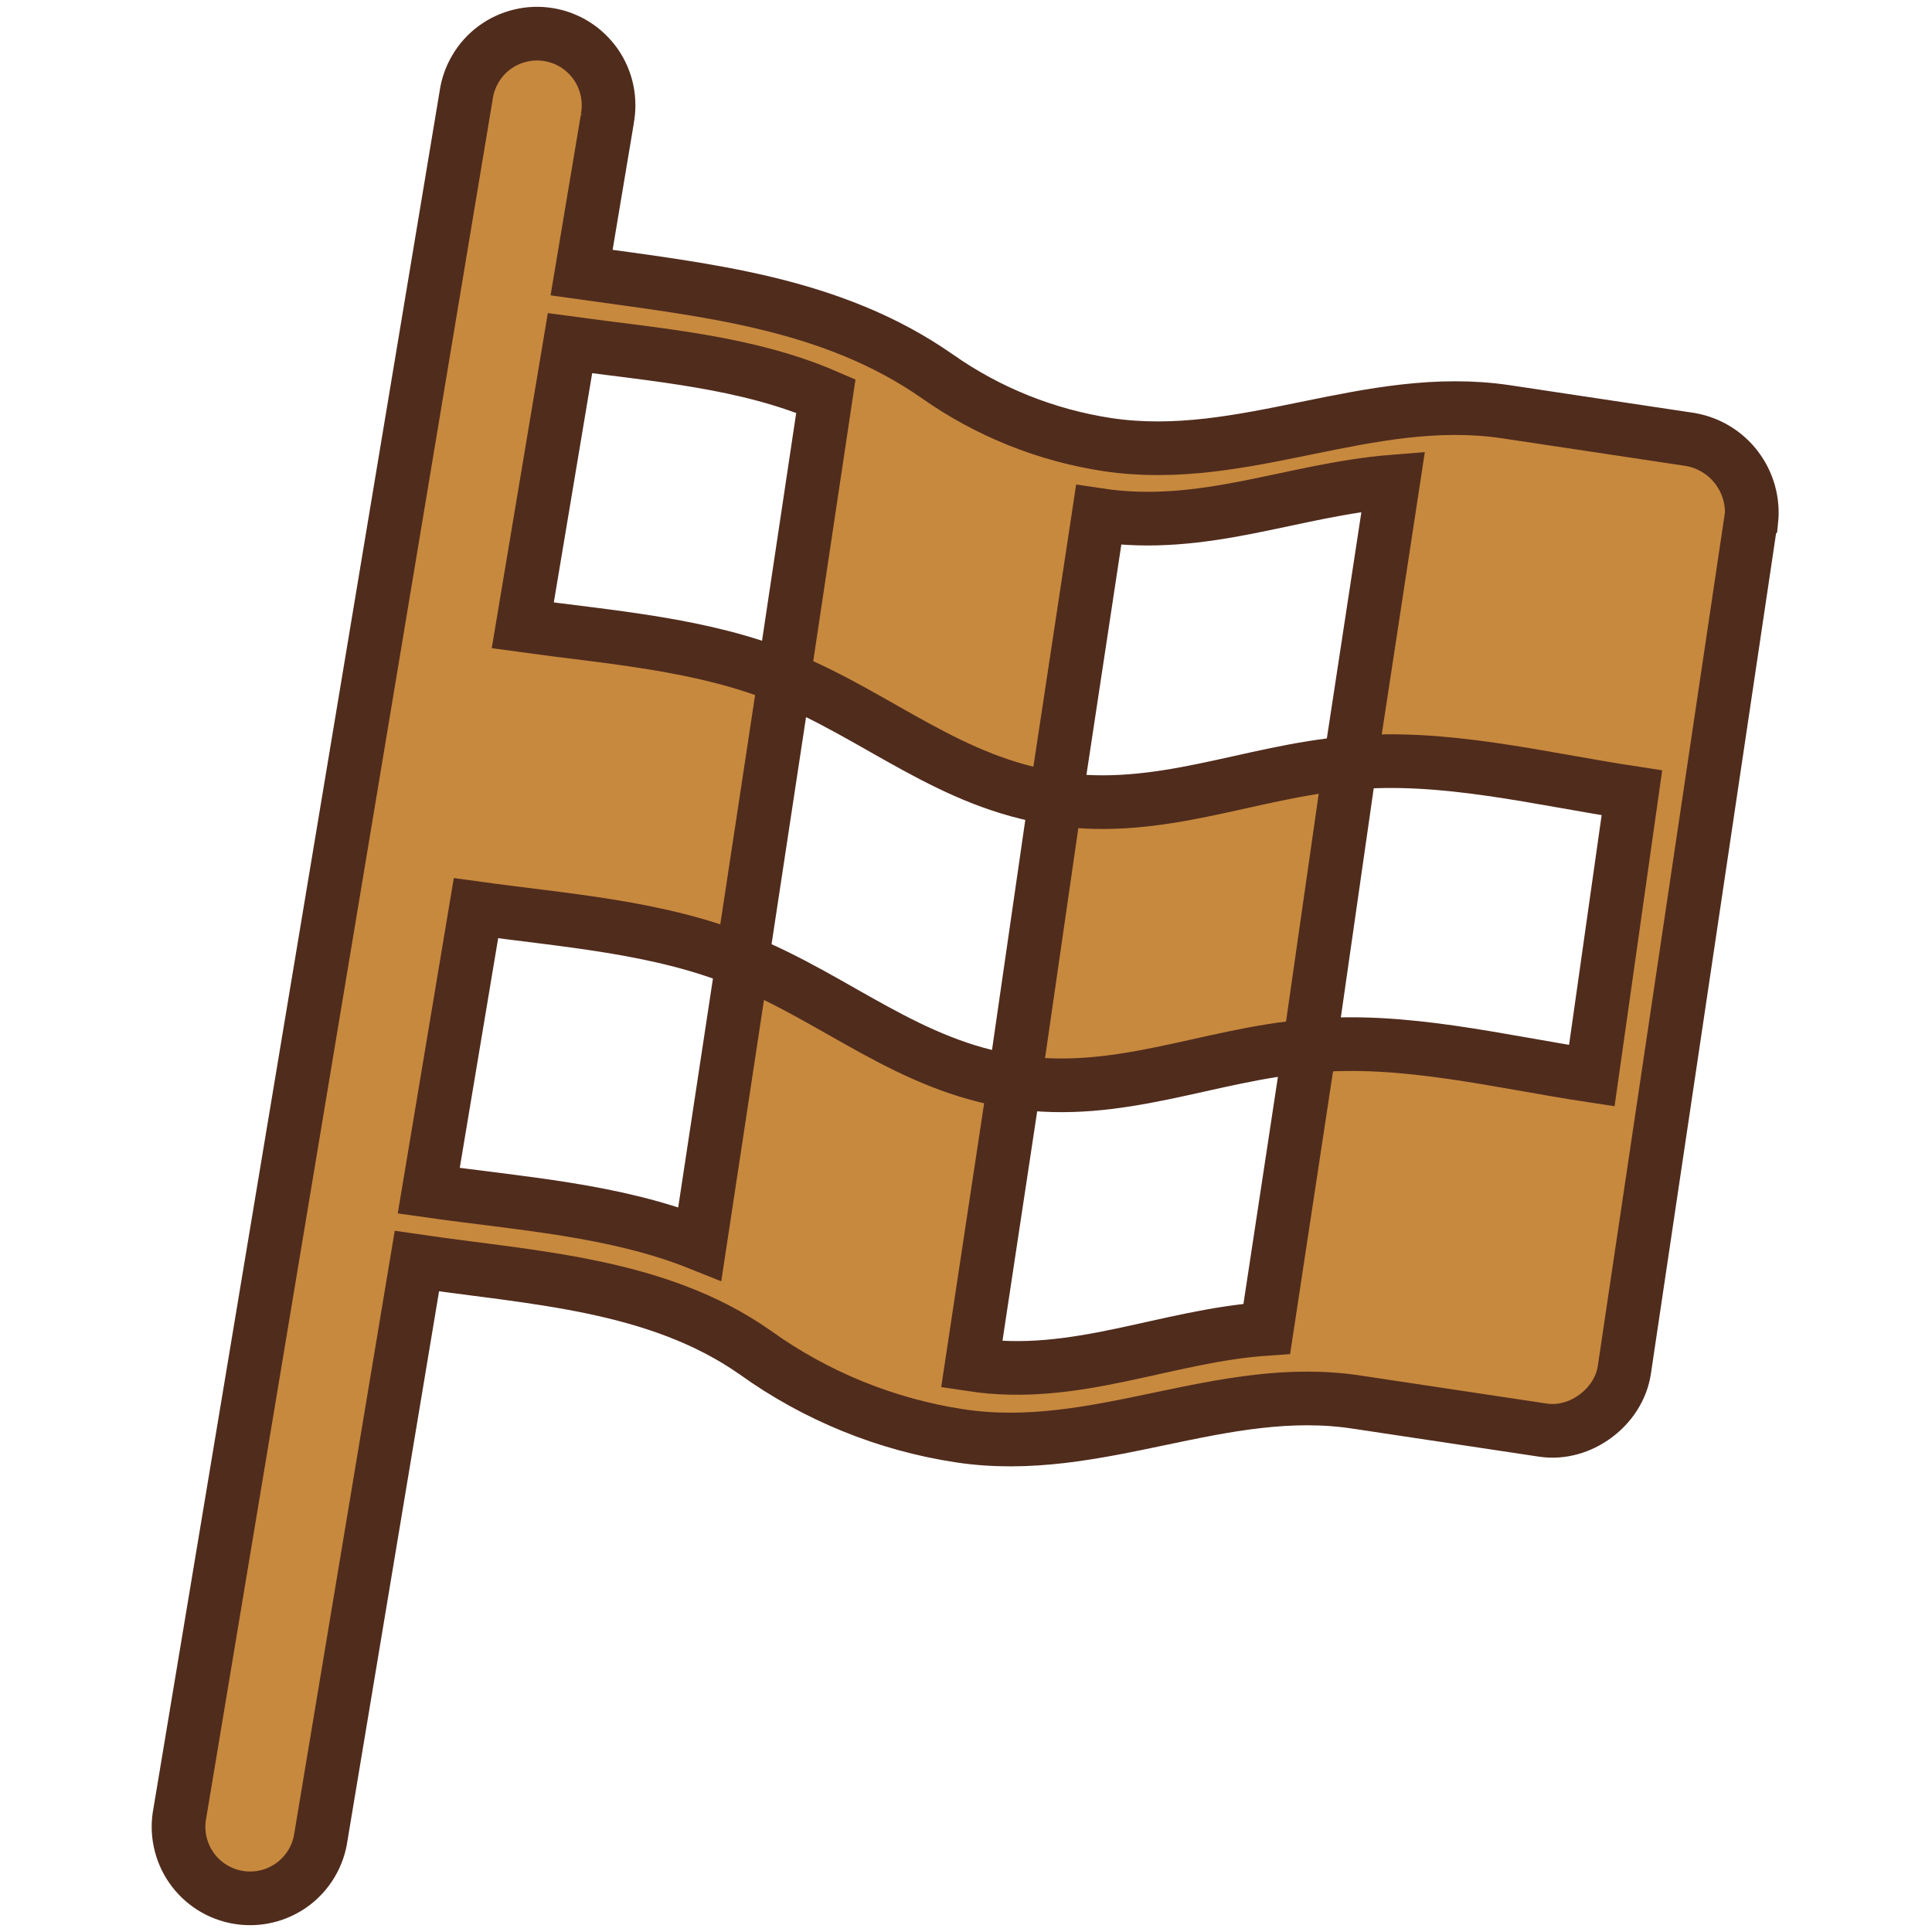
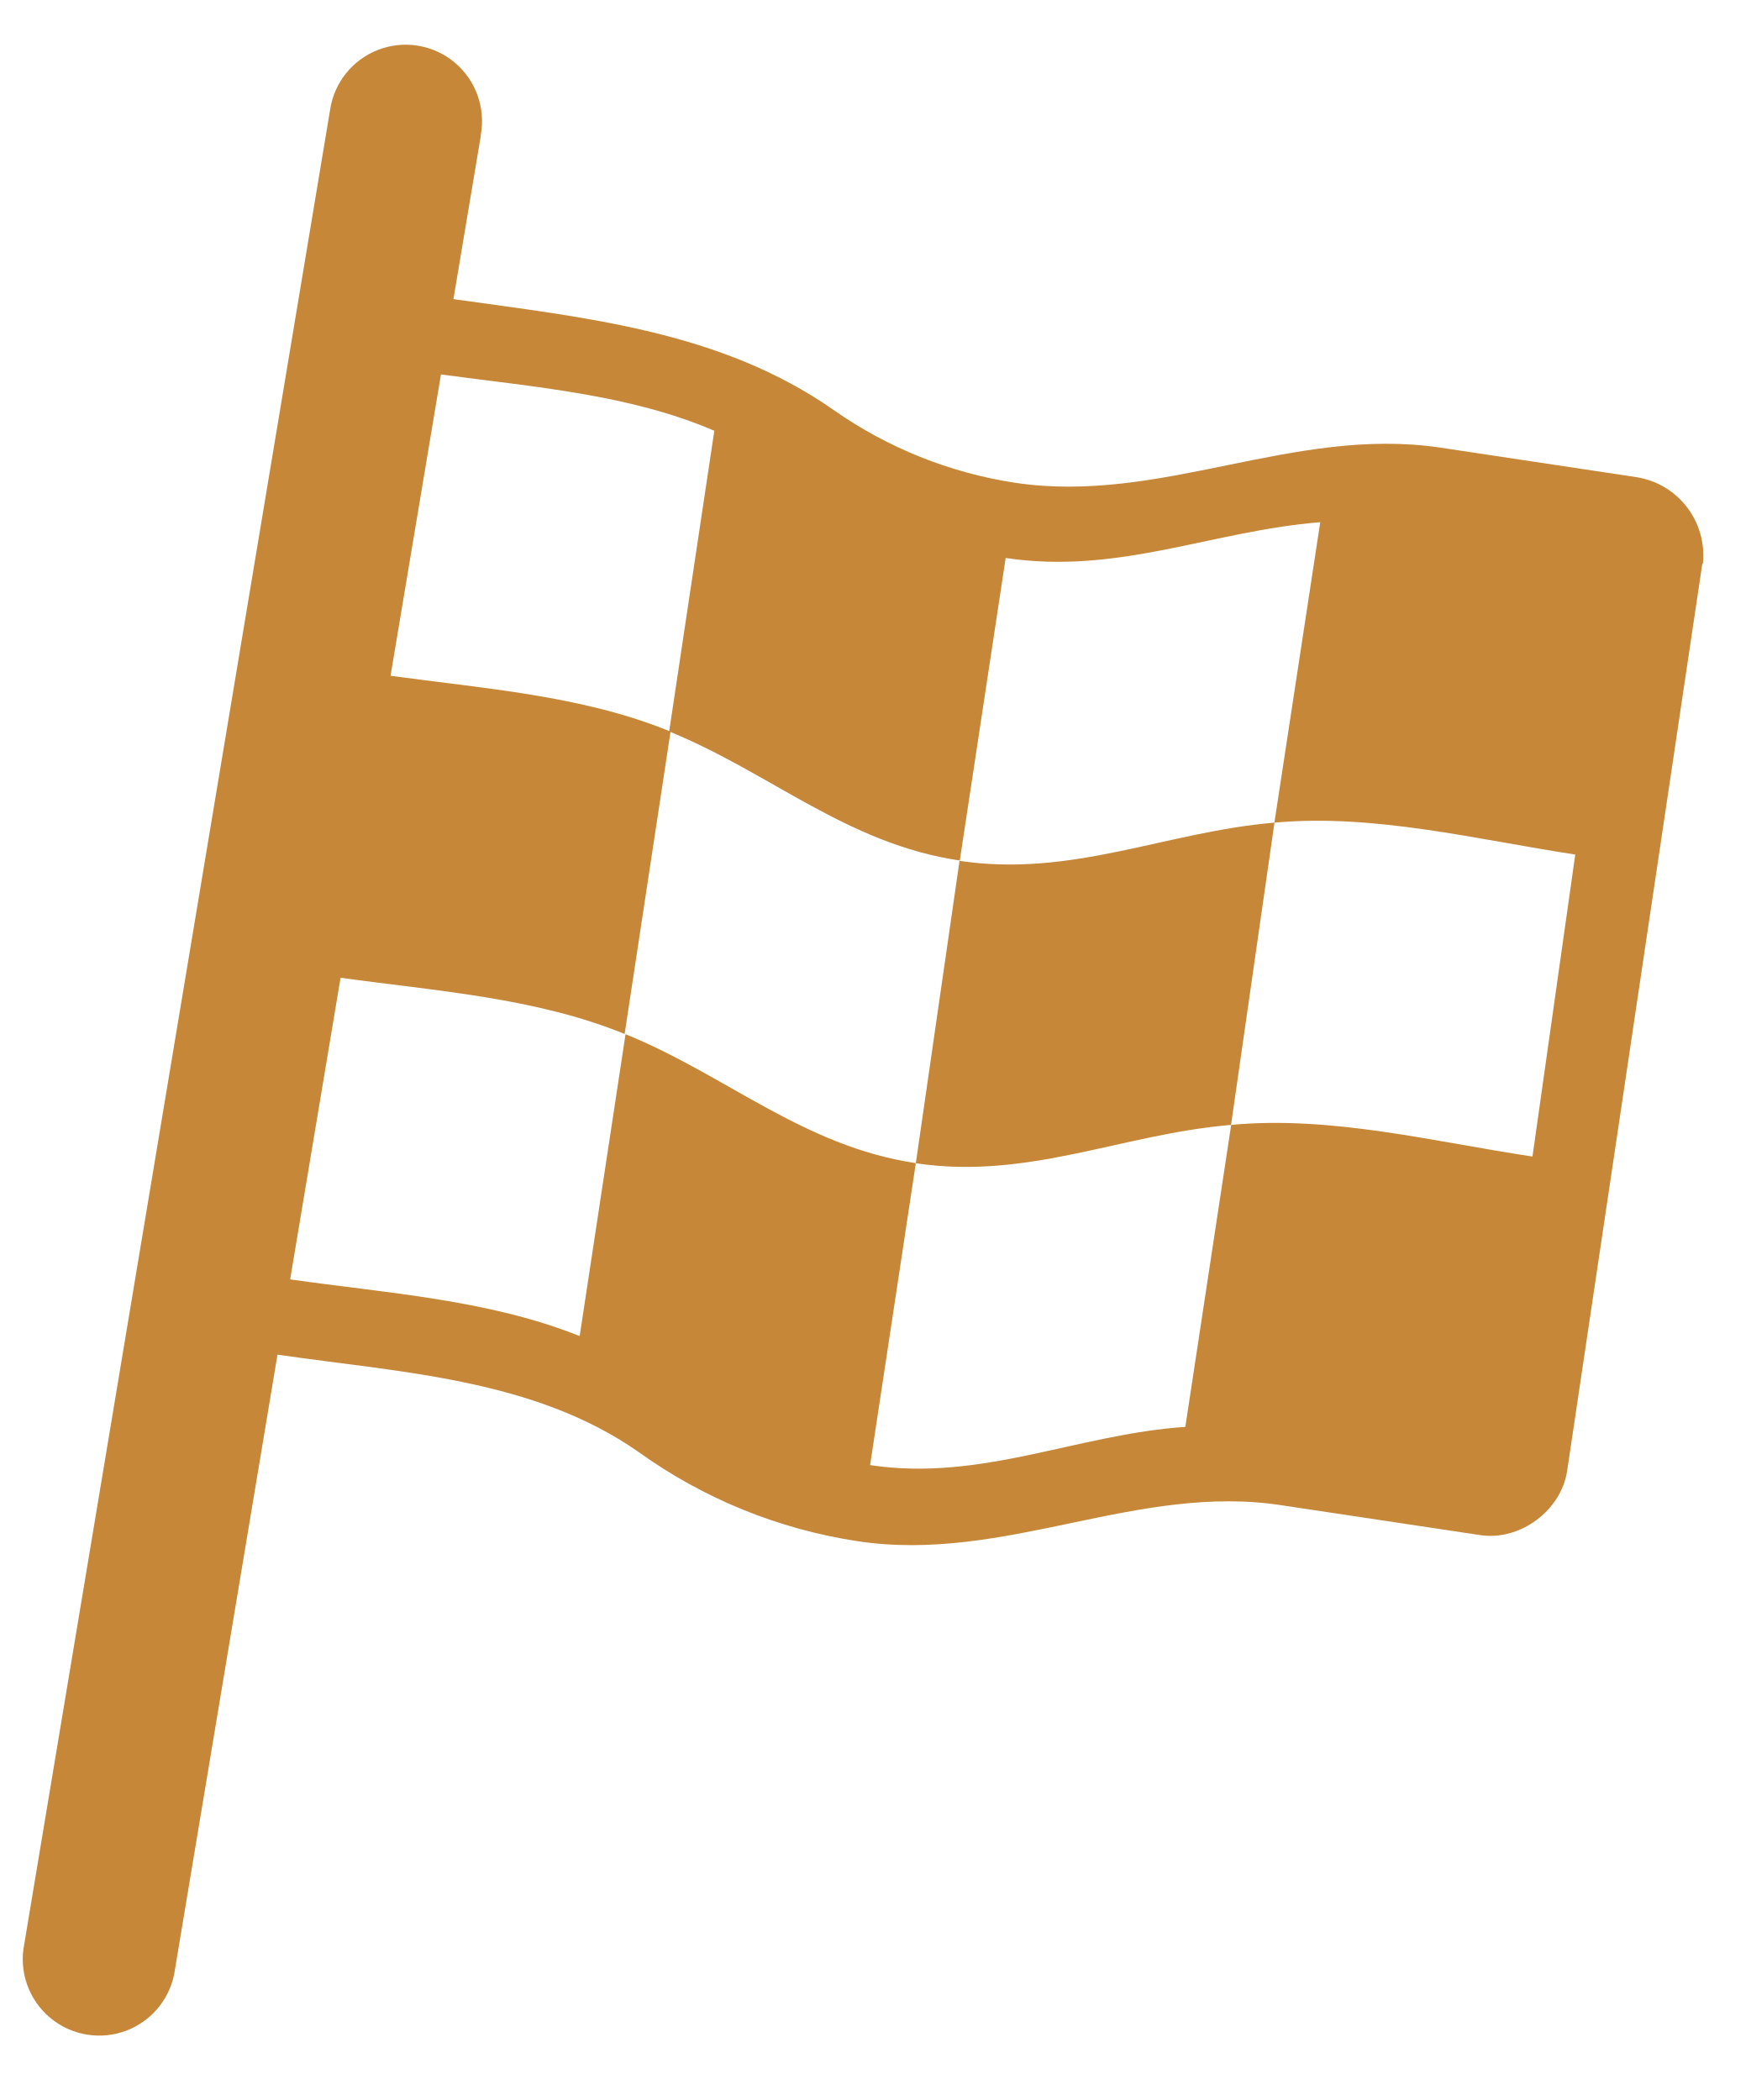
- <svg xmlns="http://www.w3.org/2000/svg" width="32" height="32" viewBox="0 0 32 36" fill="none">
-   <path d="M9.315 2.219C9.349 2.044 9.348 1.863 9.312 1.689C9.276 1.514 9.204 1.348 9.103 1.201C9.001 1.055 8.871 0.93 8.721 0.834C8.57 0.739 8.401 0.674 8.225 0.645C8.049 0.616 7.869 0.622 7.696 0.664C7.522 0.705 7.359 0.781 7.215 0.887C7.071 0.993 6.95 1.127 6.86 1.281C6.769 1.434 6.709 1.604 6.685 1.781L1.352 33.781C1.317 33.956 1.318 34.137 1.355 34.311C1.391 34.486 1.462 34.652 1.564 34.799C1.665 34.945 1.795 35.07 1.946 35.166C2.097 35.261 2.265 35.326 2.441 35.355C2.617 35.384 2.798 35.378 2.971 35.336C3.145 35.295 3.308 35.218 3.452 35.113C3.595 35.007 3.716 34.873 3.807 34.719C3.898 34.566 3.957 34.395 3.981 34.219L5.768 23.499C7.917 23.813 10.24 23.917 12.069 25.2C13.201 26.013 14.51 26.546 15.888 26.755C18.464 27.144 20.768 25.728 23.312 26.131L26.749 26.648C27.443 26.755 28.163 26.221 28.267 25.528L30.624 9.704L30.635 9.693C30.671 9.345 30.573 8.996 30.362 8.717C30.151 8.437 29.841 8.249 29.496 8.189L26.059 7.672C23.491 7.291 21.181 8.667 18.637 8.285C17.496 8.112 16.411 7.677 15.467 7.013C13.496 5.635 11.149 5.405 8.837 5.08L9.317 2.216L9.315 2.219ZM7.741 11.653L8.621 6.395C10.219 6.613 11.909 6.739 13.389 7.379L12.603 12.619C11.083 11.997 9.365 11.877 7.741 11.653ZM5.989 22.187L6.869 16.923C8.523 17.152 10.275 17.269 11.824 17.904L12.624 12.635C14.379 13.355 15.715 14.589 17.672 14.877L18.472 9.597C20.44 9.893 22.069 9.125 23.96 8.973L23.16 14.216C21.267 14.376 19.629 15.176 17.667 14.883L16.904 20.157C14.941 19.864 13.603 18.624 11.84 17.907L11.04 23.176C9.453 22.539 7.672 22.427 5.989 22.187ZM16.907 20.16C18.864 20.453 20.509 19.648 22.403 19.491L23.16 14.216C24.907 14.056 26.693 14.512 28.408 14.773L27.661 20.043C25.944 19.784 24.152 19.325 22.405 19.491L21.605 24.76C19.715 24.888 18.045 25.72 16.107 25.427L16.904 20.157L16.907 20.16Z" fill="#C7893E" />
-   <path d="M23.16 14.216L23.96 8.973C22.069 9.125 20.44 9.893 18.472 9.597L17.672 14.877C15.715 14.589 14.379 13.355 12.624 12.635L11.824 17.904C10.275 17.269 8.523 17.152 6.869 16.923L5.989 22.187C7.672 22.427 9.453 22.539 11.04 23.176L11.84 17.907C13.603 18.624 14.941 19.864 16.904 20.157M23.16 14.216C21.267 14.376 19.629 15.176 17.667 14.883L16.904 20.157M23.16 14.216L22.403 19.491C20.509 19.648 18.864 20.453 16.907 20.16L16.904 20.157M23.16 14.216C24.907 14.056 26.693 14.512 28.408 14.773L27.661 20.043C25.944 19.784 24.152 19.325 22.405 19.491L21.605 24.76C19.715 24.888 18.045 25.72 16.107 25.427L16.904 20.157M9.315 2.219C9.349 2.044 9.348 1.863 9.312 1.689C9.276 1.514 9.204 1.348 9.103 1.201C9.001 1.055 8.871 0.93 8.721 0.834C8.57 0.739 8.401 0.674 8.225 0.645C8.049 0.616 7.869 0.622 7.696 0.664C7.522 0.705 7.359 0.781 7.215 0.887C7.071 0.993 6.95 1.127 6.86 1.281C6.769 1.434 6.709 1.604 6.685 1.781L1.352 33.781C1.317 33.956 1.318 34.137 1.355 34.311C1.391 34.486 1.462 34.652 1.564 34.799C1.665 34.945 1.795 35.07 1.946 35.166C2.097 35.261 2.265 35.326 2.441 35.355C2.617 35.384 2.798 35.378 2.971 35.336C3.145 35.295 3.308 35.218 3.452 35.113C3.595 35.007 3.716 34.873 3.807 34.719C3.898 34.566 3.957 34.395 3.981 34.219L5.768 23.499C7.917 23.813 10.24 23.917 12.069 25.2C13.201 26.013 14.51 26.546 15.888 26.755C18.464 27.144 20.768 25.728 23.312 26.131L26.749 26.648C27.443 26.755 28.163 26.221 28.267 25.528L30.624 9.704L30.635 9.693C30.671 9.345 30.573 8.996 30.362 8.717C30.151 8.437 29.841 8.249 29.496 8.189L26.059 7.672C23.491 7.291 21.181 8.667 18.637 8.285C17.496 8.112 16.411 7.677 15.467 7.013C13.496 5.635 11.149 5.405 8.837 5.08L9.317 2.216L9.315 2.219ZM7.741 11.653L8.621 6.395C10.219 6.613 11.909 6.739 13.389 7.379L12.603 12.619C11.083 11.997 9.365 11.877 7.741 11.653Z" stroke="#502C1D" />
+ <svg xmlns="http://www.w3.org/2000/svg" width="25" height="30" fill="#c68739">
+   <path d="M6.866 1.93a1.091 1.091 0 1 0-2.152-.358L.347 27.77a1.092 1.092 0 1 0 2.153.358l1.463-8.776c1.76.257 3.66.342 5.159 1.392a7.203 7.203 0 0 0 3.126 1.273c2.109.32 3.995-.84 6.078-.51l2.814.423c.567.087 1.157-.35 1.242-.917l1.93-12.955.009-.009a1.131 1.131 0 0 0-.933-1.23l-2.814-.424c-2.102-.313-3.993.814-6.075.502a6.112 6.112 0 0 1-2.596-1.042C10.289 4.727 8.368 4.54 6.476 4.273l.393-2.345-.003.002ZM5.578 9.654l.72-4.305c1.308.179 2.693.282 3.904.805l-.644 4.29c-1.244-.508-2.65-.607-3.98-.79Zm-1.434 8.624.72-4.31c1.354.188 2.788.284 4.057.803l.655-4.314c1.436.59 2.53 1.6 4.132 1.836l.655-4.322c1.612.242 2.945-.387 4.493-.511l-.655 4.292c-1.55.131-2.89.786-4.497.546l-.624 4.318c-1.607-.24-2.703-1.255-4.146-1.842l-.655 4.313c-1.3-.521-2.757-.613-4.135-.81Zm8.938-1.66c1.602.24 2.95-.419 4.5-.548l.62-4.318c1.43-.13 2.892.242 4.296.456l-.611 4.314c-1.407-.211-2.874-.587-4.303-.452l-.655 4.314c-1.548.105-2.915.786-4.502.546l.653-4.314.002.002Z" />
</svg>
